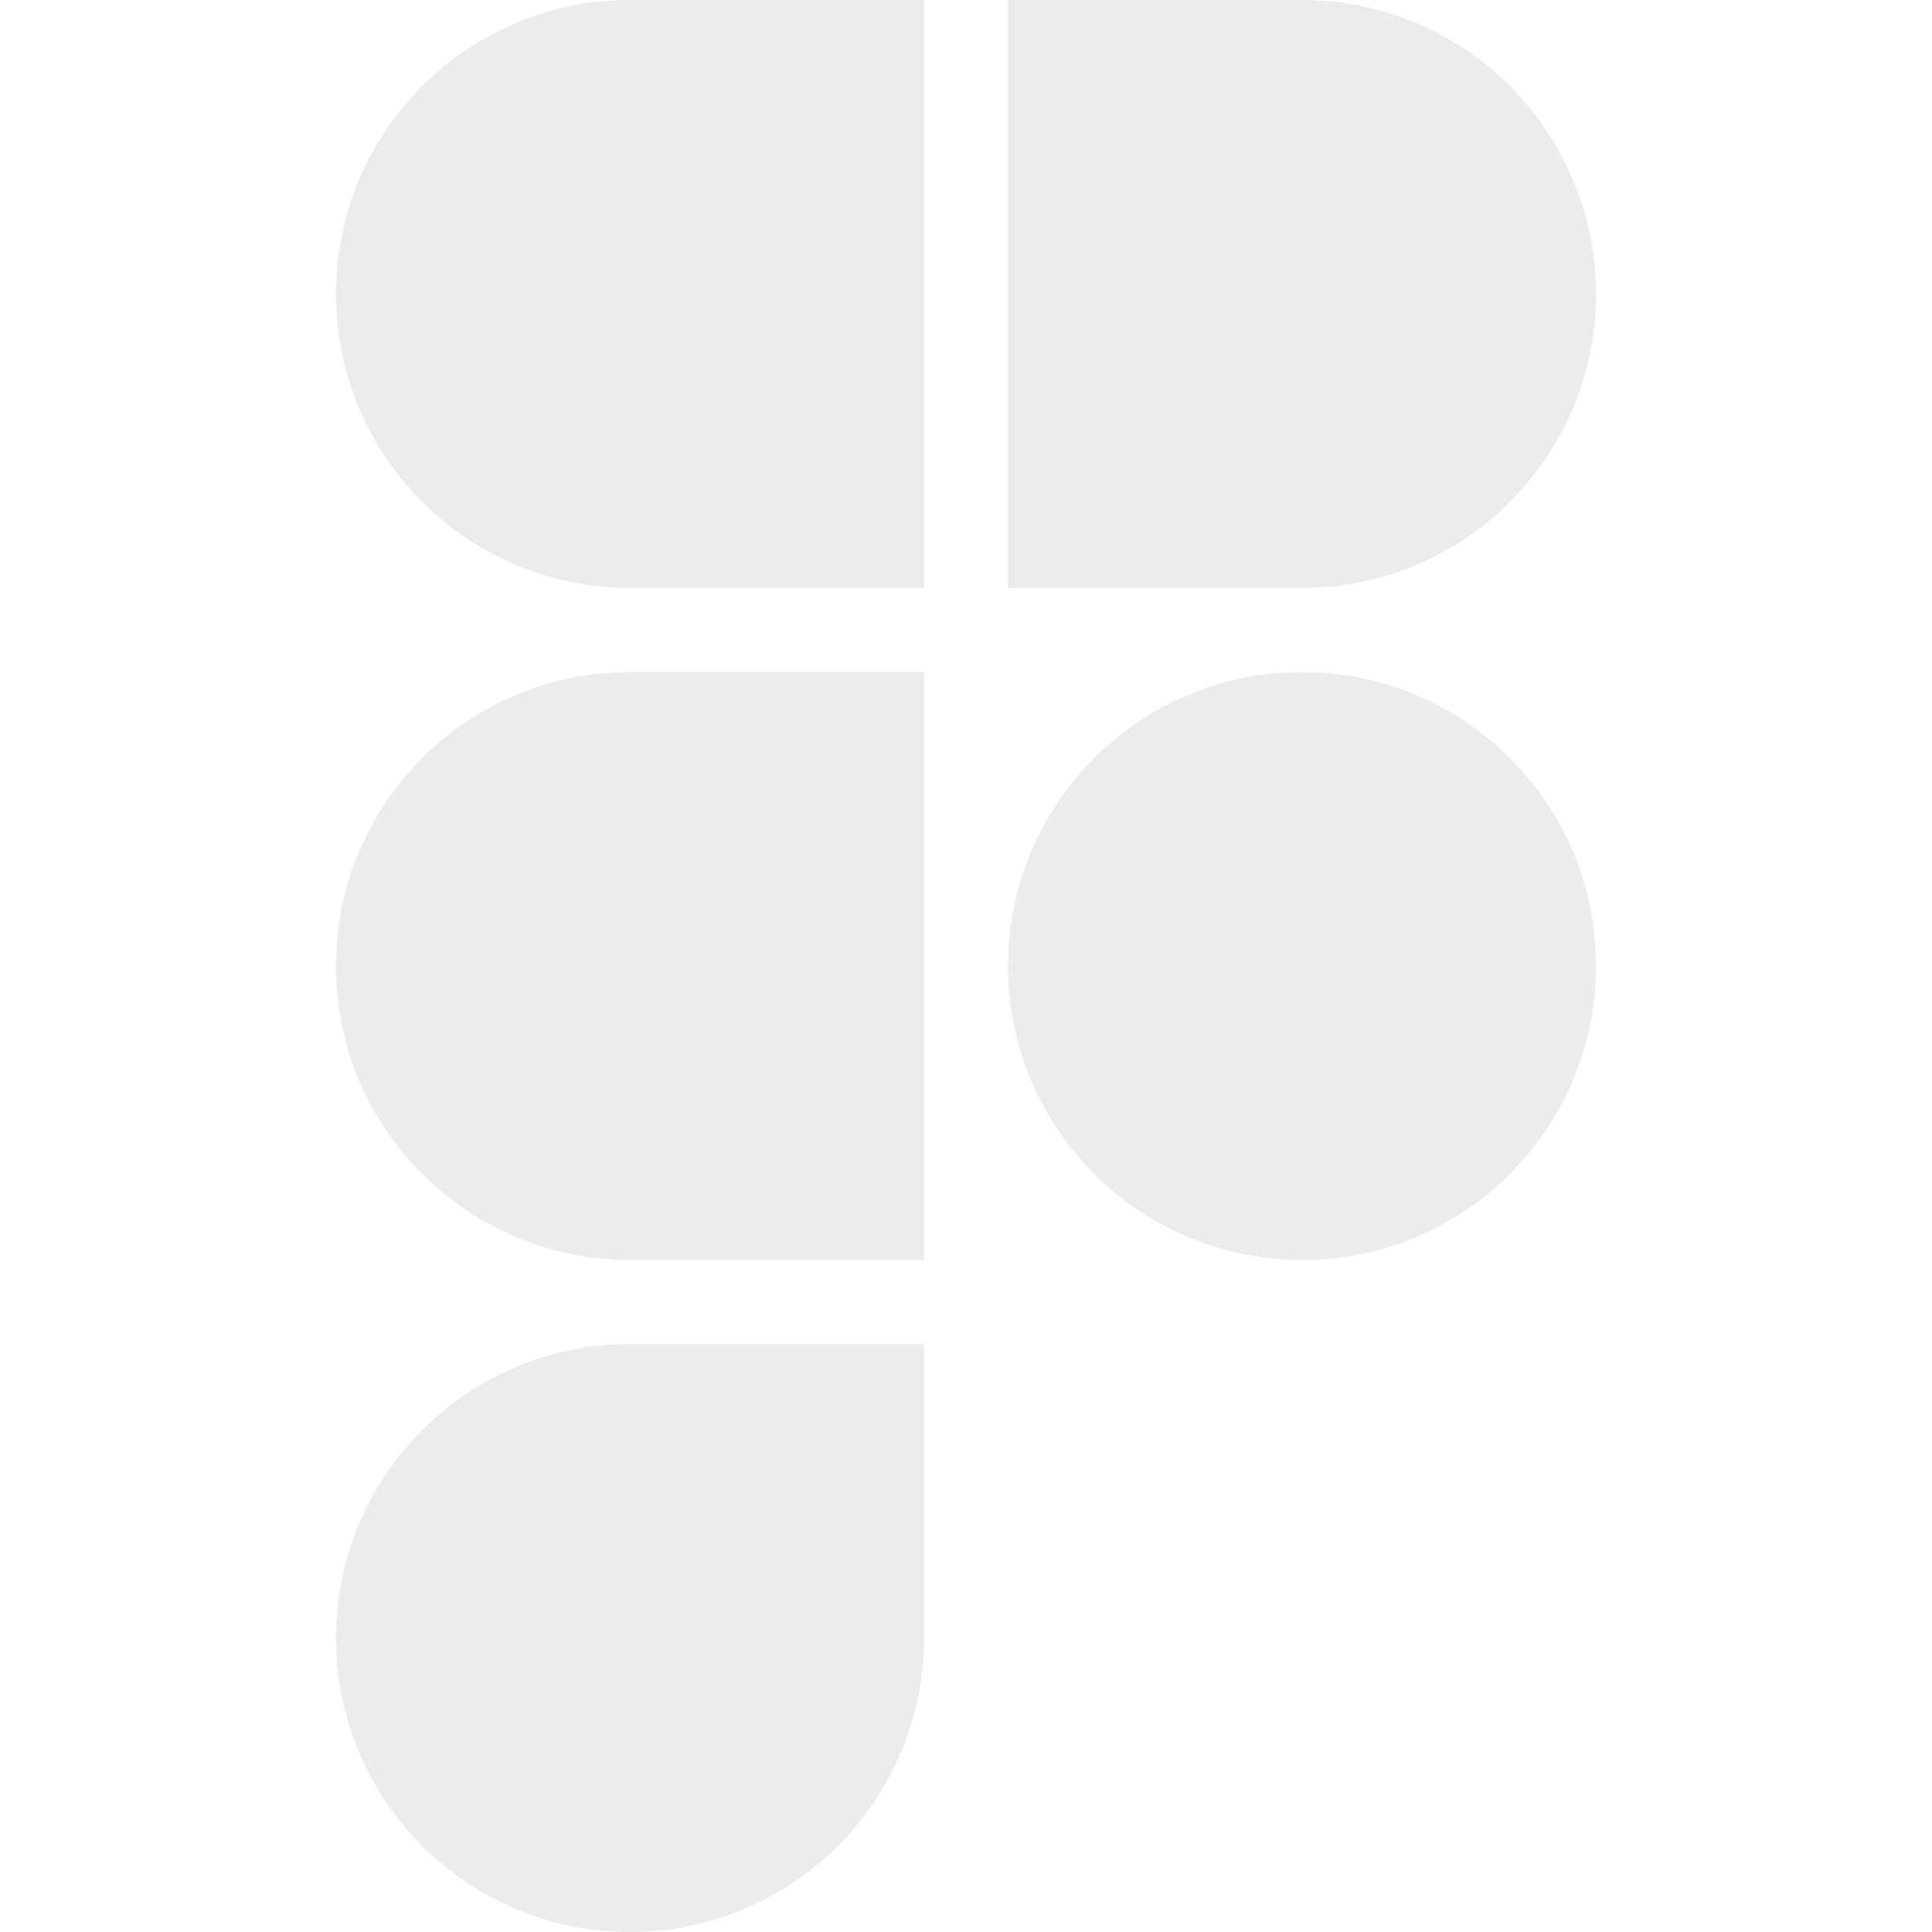
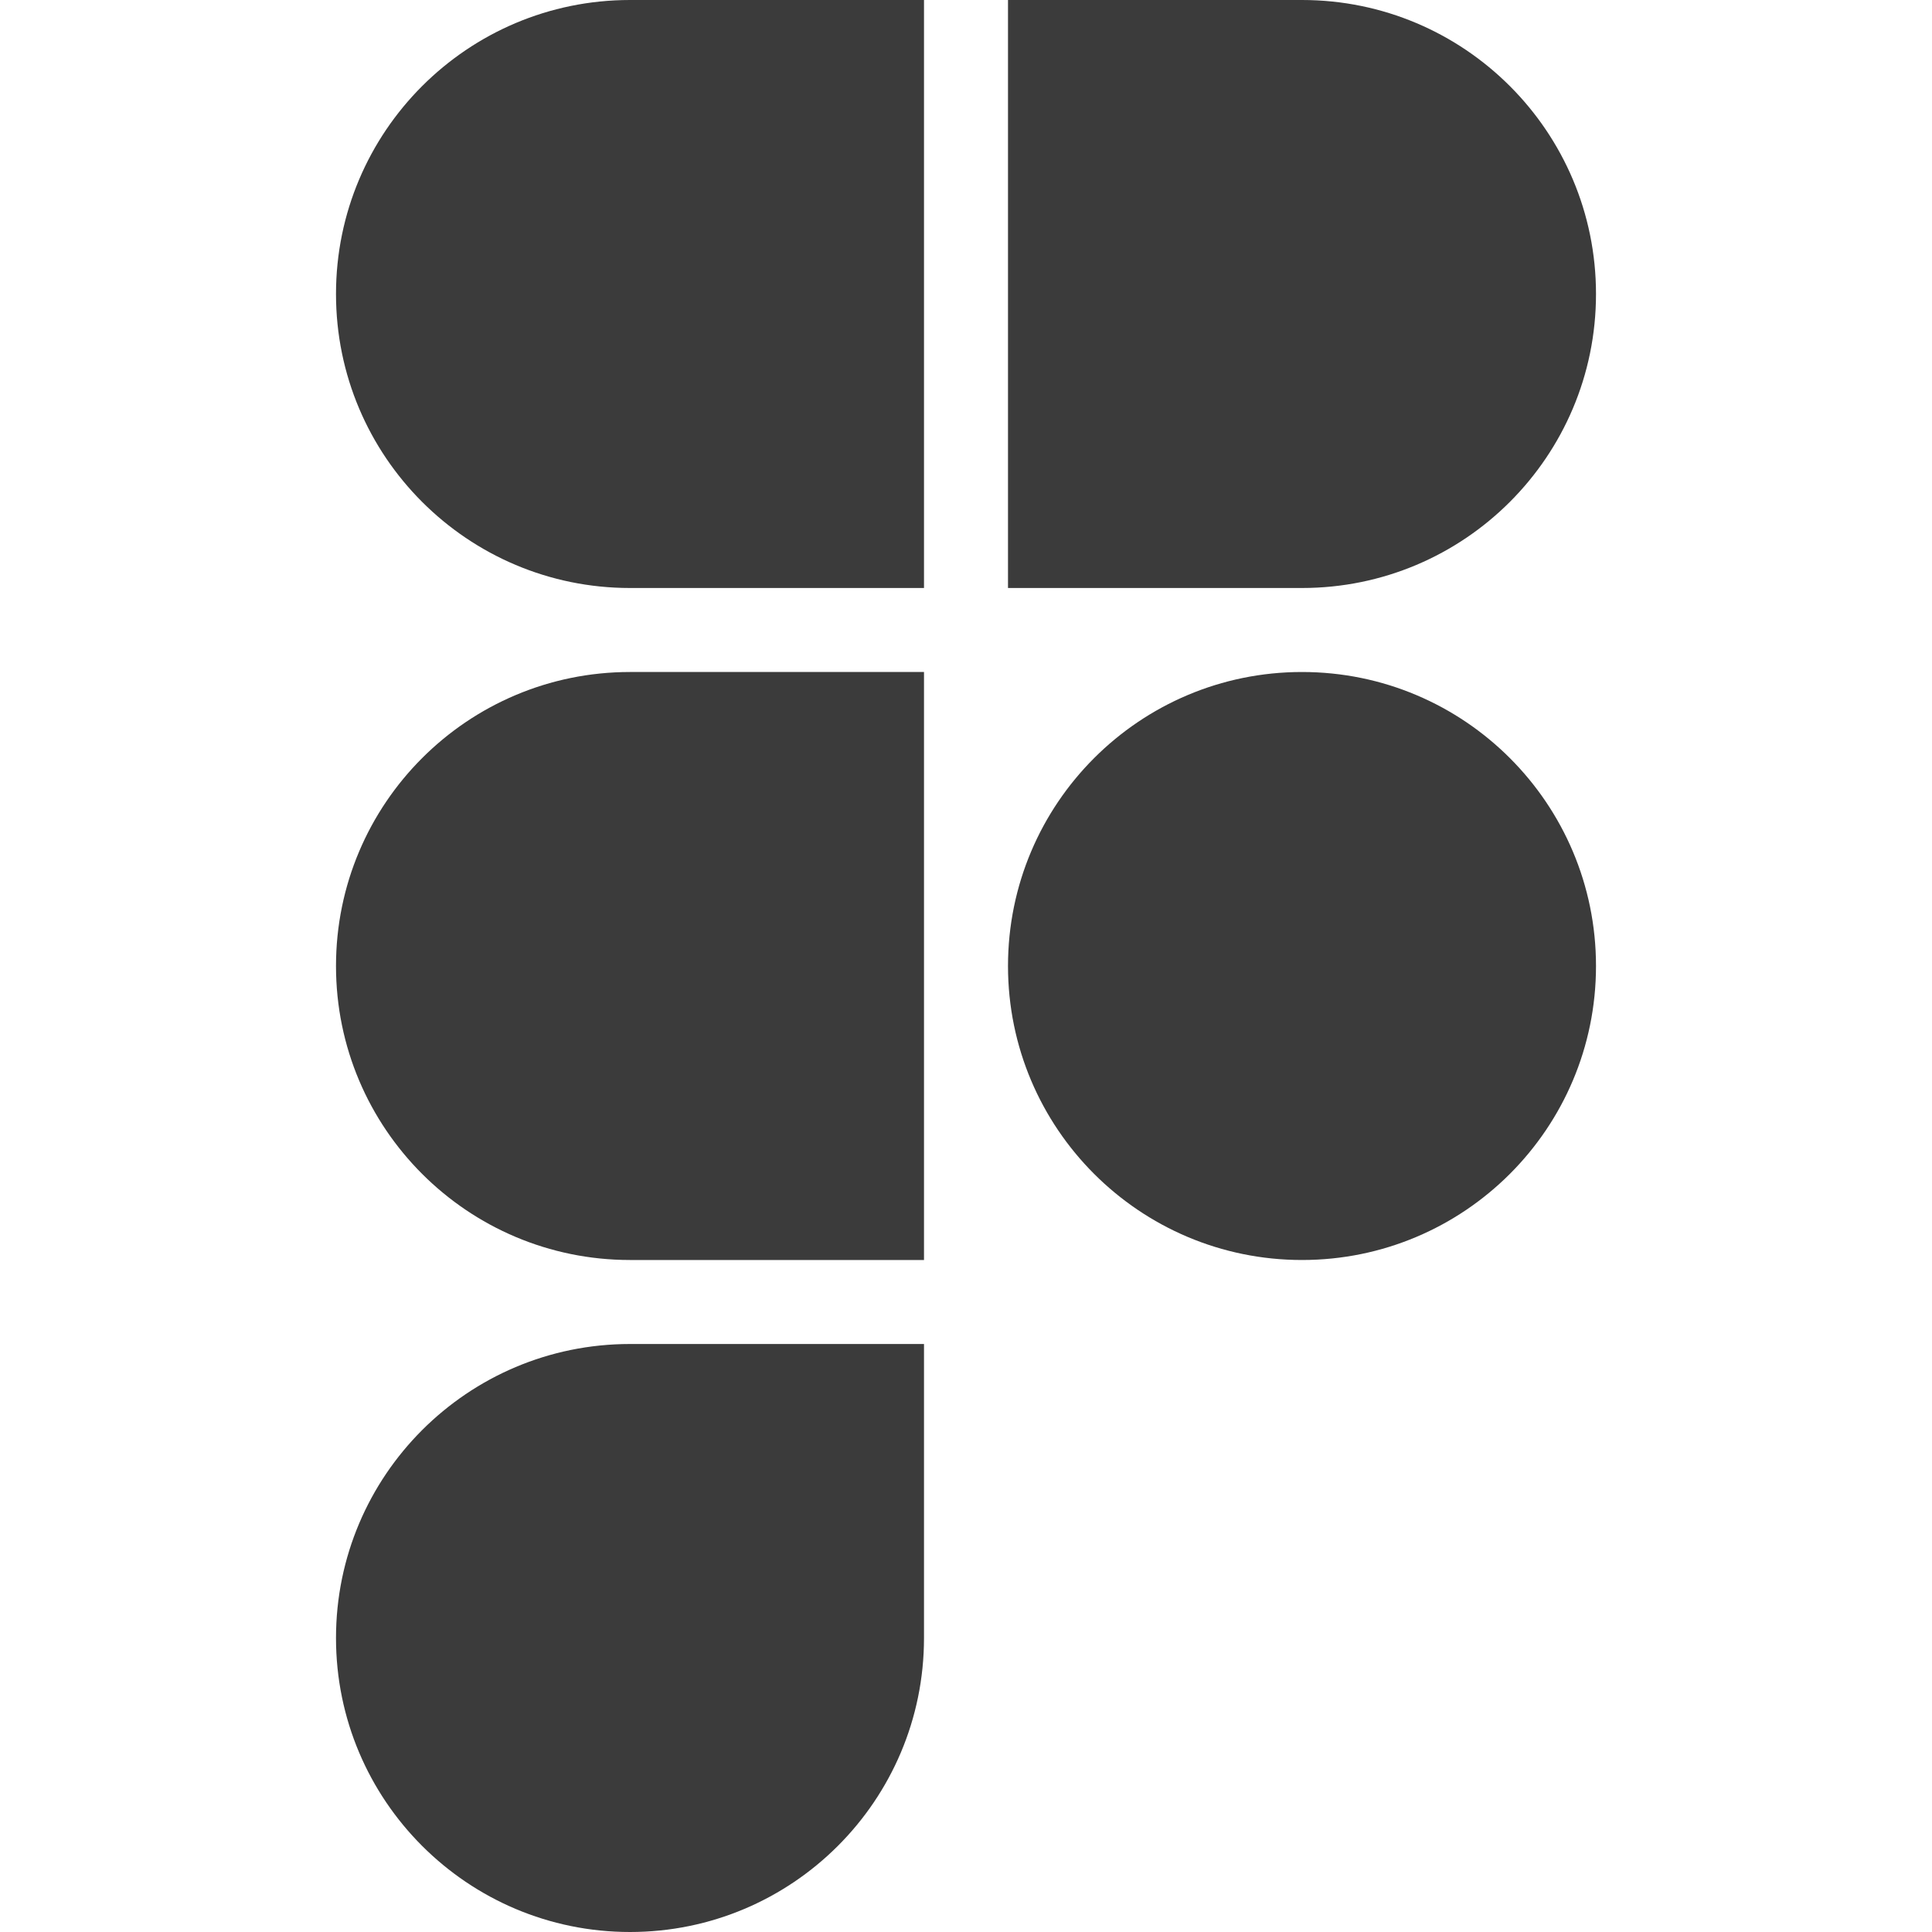
<svg xmlns="http://www.w3.org/2000/svg" width="800px" height="800px" viewBox="-4 0 23 23" id="meteor-icon-kit__solid-figma" fill="none">
-   <path d="M7 0H3.5C1.567 0 0 1.567 0 3.5C0 5.433 1.567 7 3.5 7H7V0z" fill="#ececec" />
-   <path d="M8 0H11.5C13.433 0 15 1.567 15 3.5C15 5.433 13.433 7 11.5 7H8V0z" fill="#ececec" />
-   <path d="M7 8H3.5C1.567 8 0 9.567 0 11.5C0 13.433 1.567 15 3.5 15H7V8z" fill="#ececec" />
-   <path d="M7 16H3.5C1.567 16 0 17.567 0 19.5C0 21.433 1.567 23 3.5 23C5.433 23 7 21.433 7 19.5V16z" fill="#ececec" />
-   <path d="M11.5 15C13.433 15 15 13.433 15 11.5C15 9.567 13.433 8 11.5 8C9.567 8 8 9.567 8 11.5C8 13.433 9.567 15 11.5 15z" fill="#ececec" />
+   <path d="M7 0H3.5C1.567 0 0 1.567 0 3.5C0 5.433 1.567 7 3.5 7H7V0z" fill="#3b3b3b" />
+   <path d="M8 0H11.5C13.433 0 15 1.567 15 3.5C15 5.433 13.433 7 11.5 7H8V0z" fill="#3b3b3b" />
+   <path d="M7 8H3.5C1.567 8 0 9.567 0 11.5C0 13.433 1.567 15 3.5 15H7V8z" fill="#3b3b3b" />
+   <path d="M7 16H3.5C1.567 16 0 17.567 0 19.5C0 21.433 1.567 23 3.5 23C5.433 23 7 21.433 7 19.5V16z" fill="#3b3b3b" />
+   <path d="M11.5 15C13.433 15 15 13.433 15 11.5C15 9.567 13.433 8 11.5 8C9.567 8 8 9.567 8 11.5C8 13.433 9.567 15 11.5 15z" fill="#3b3b3b" />
</svg>
